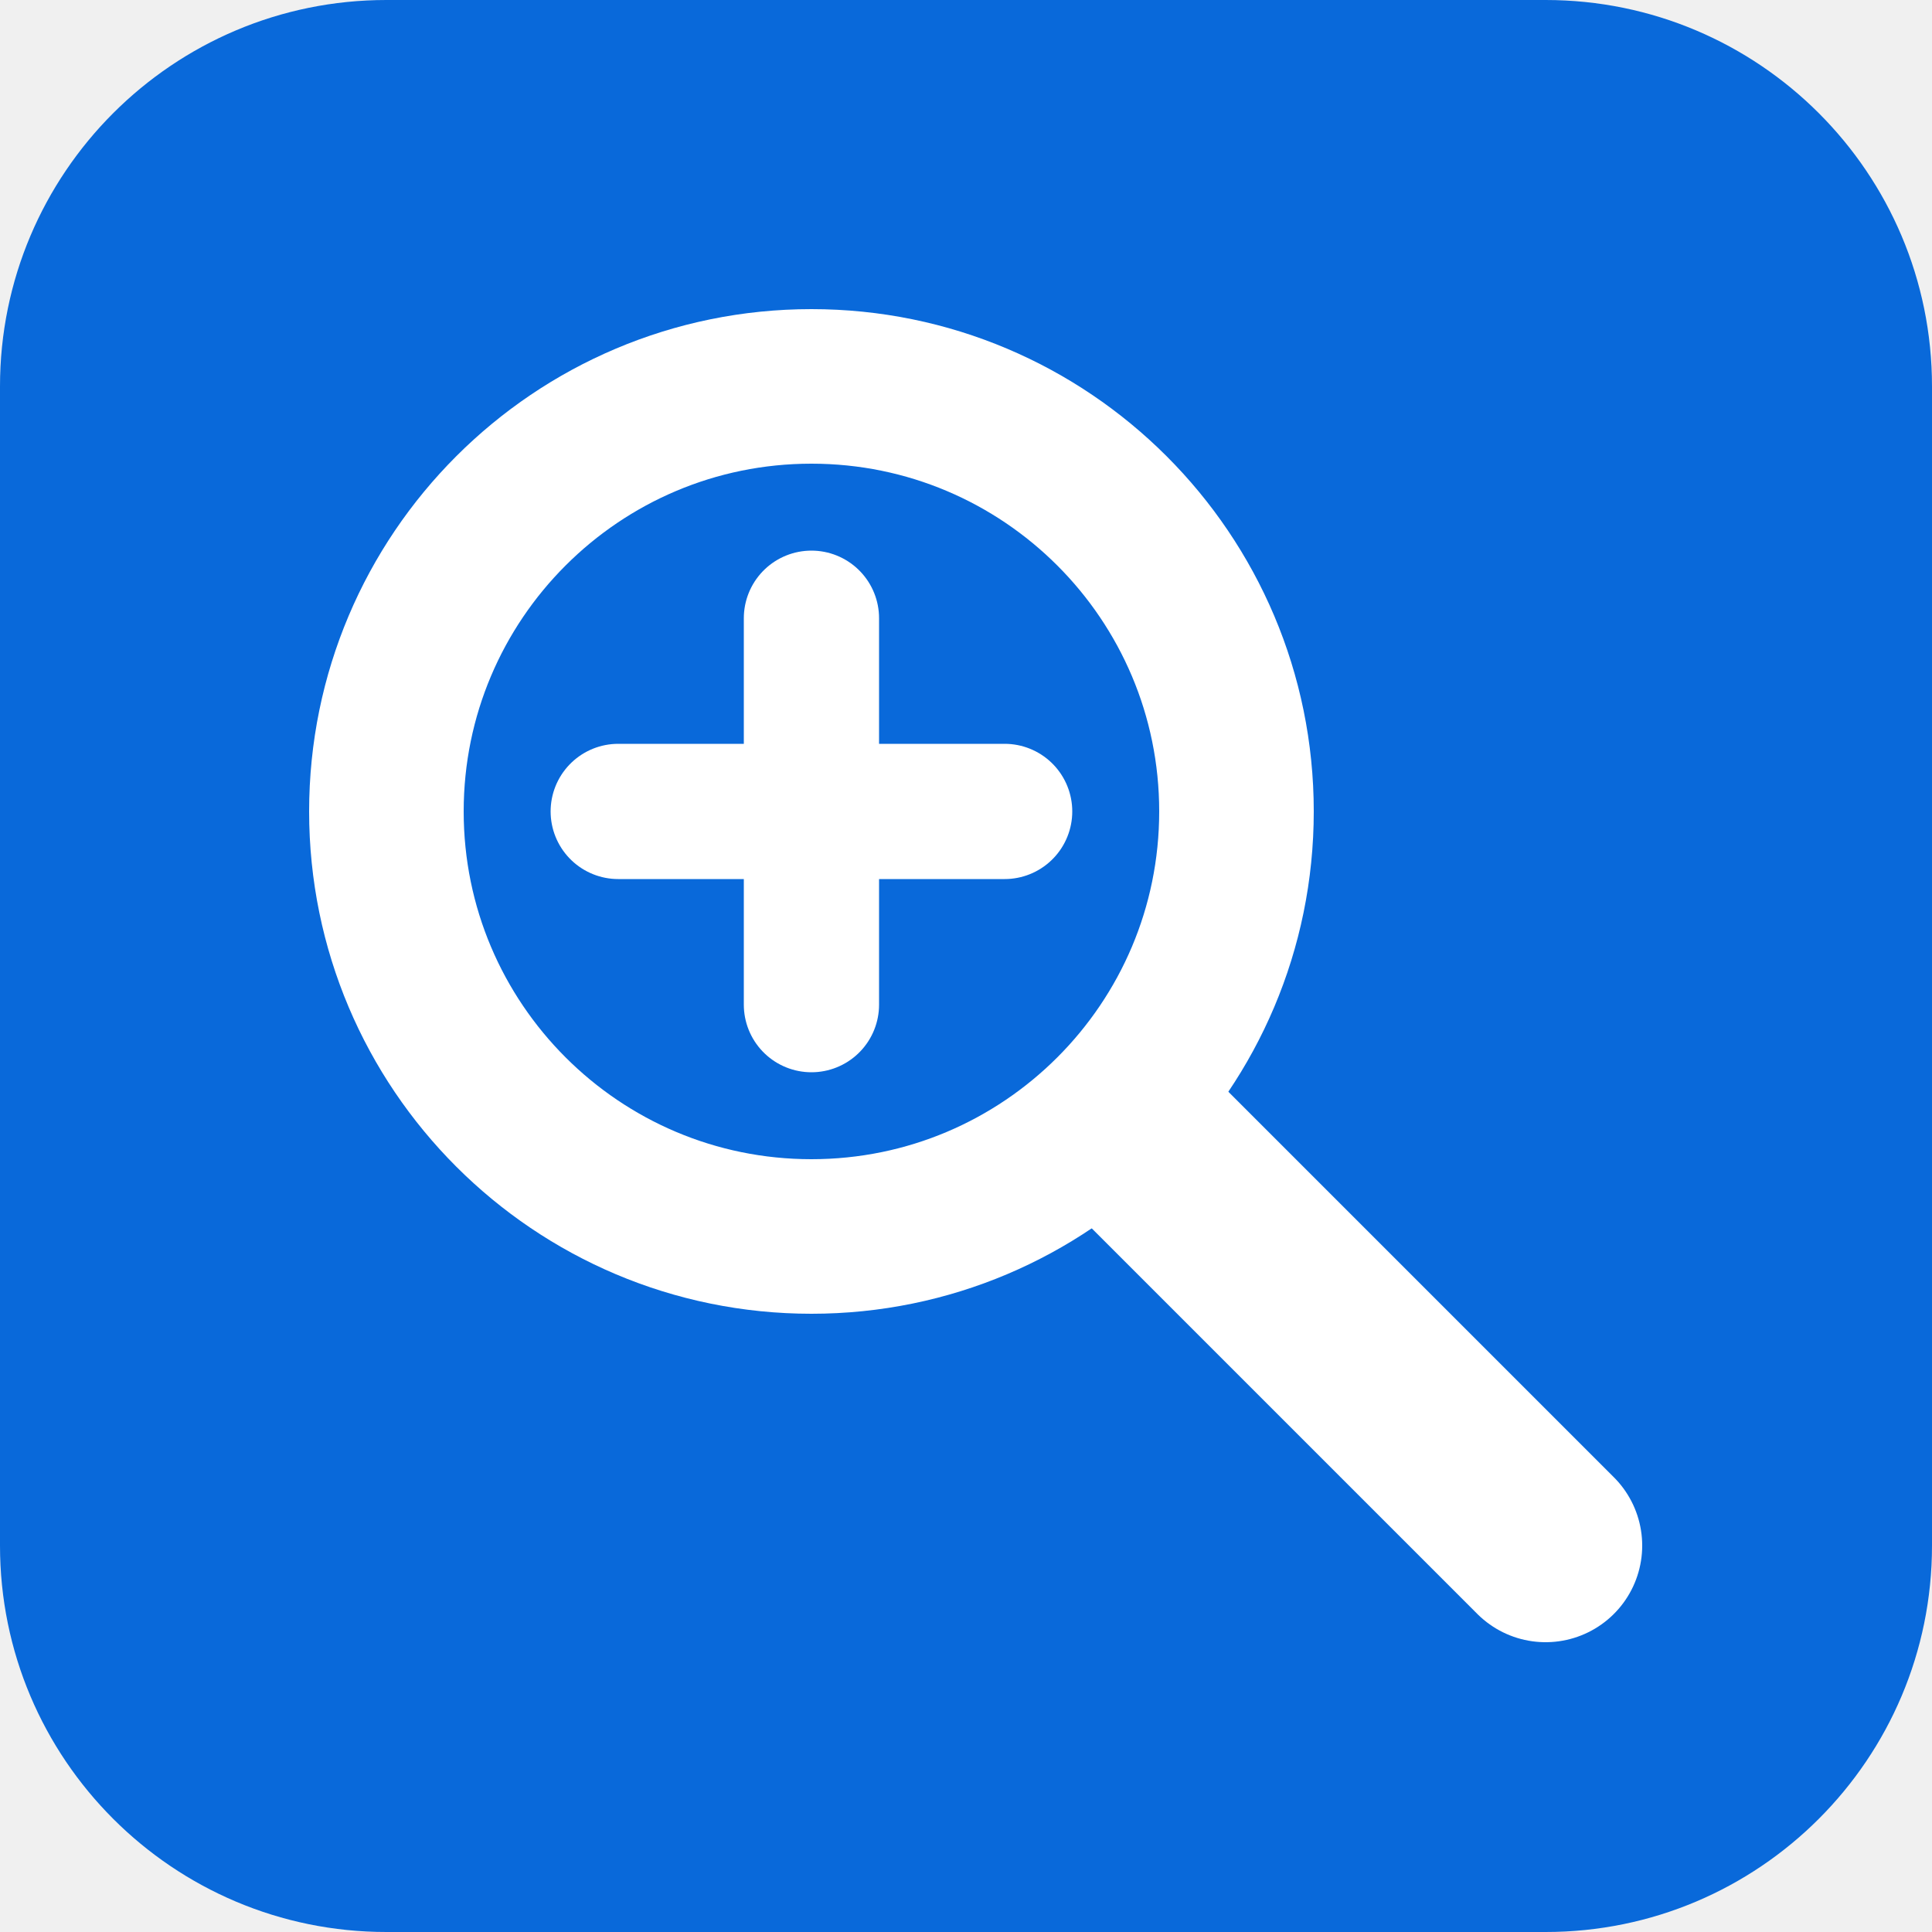
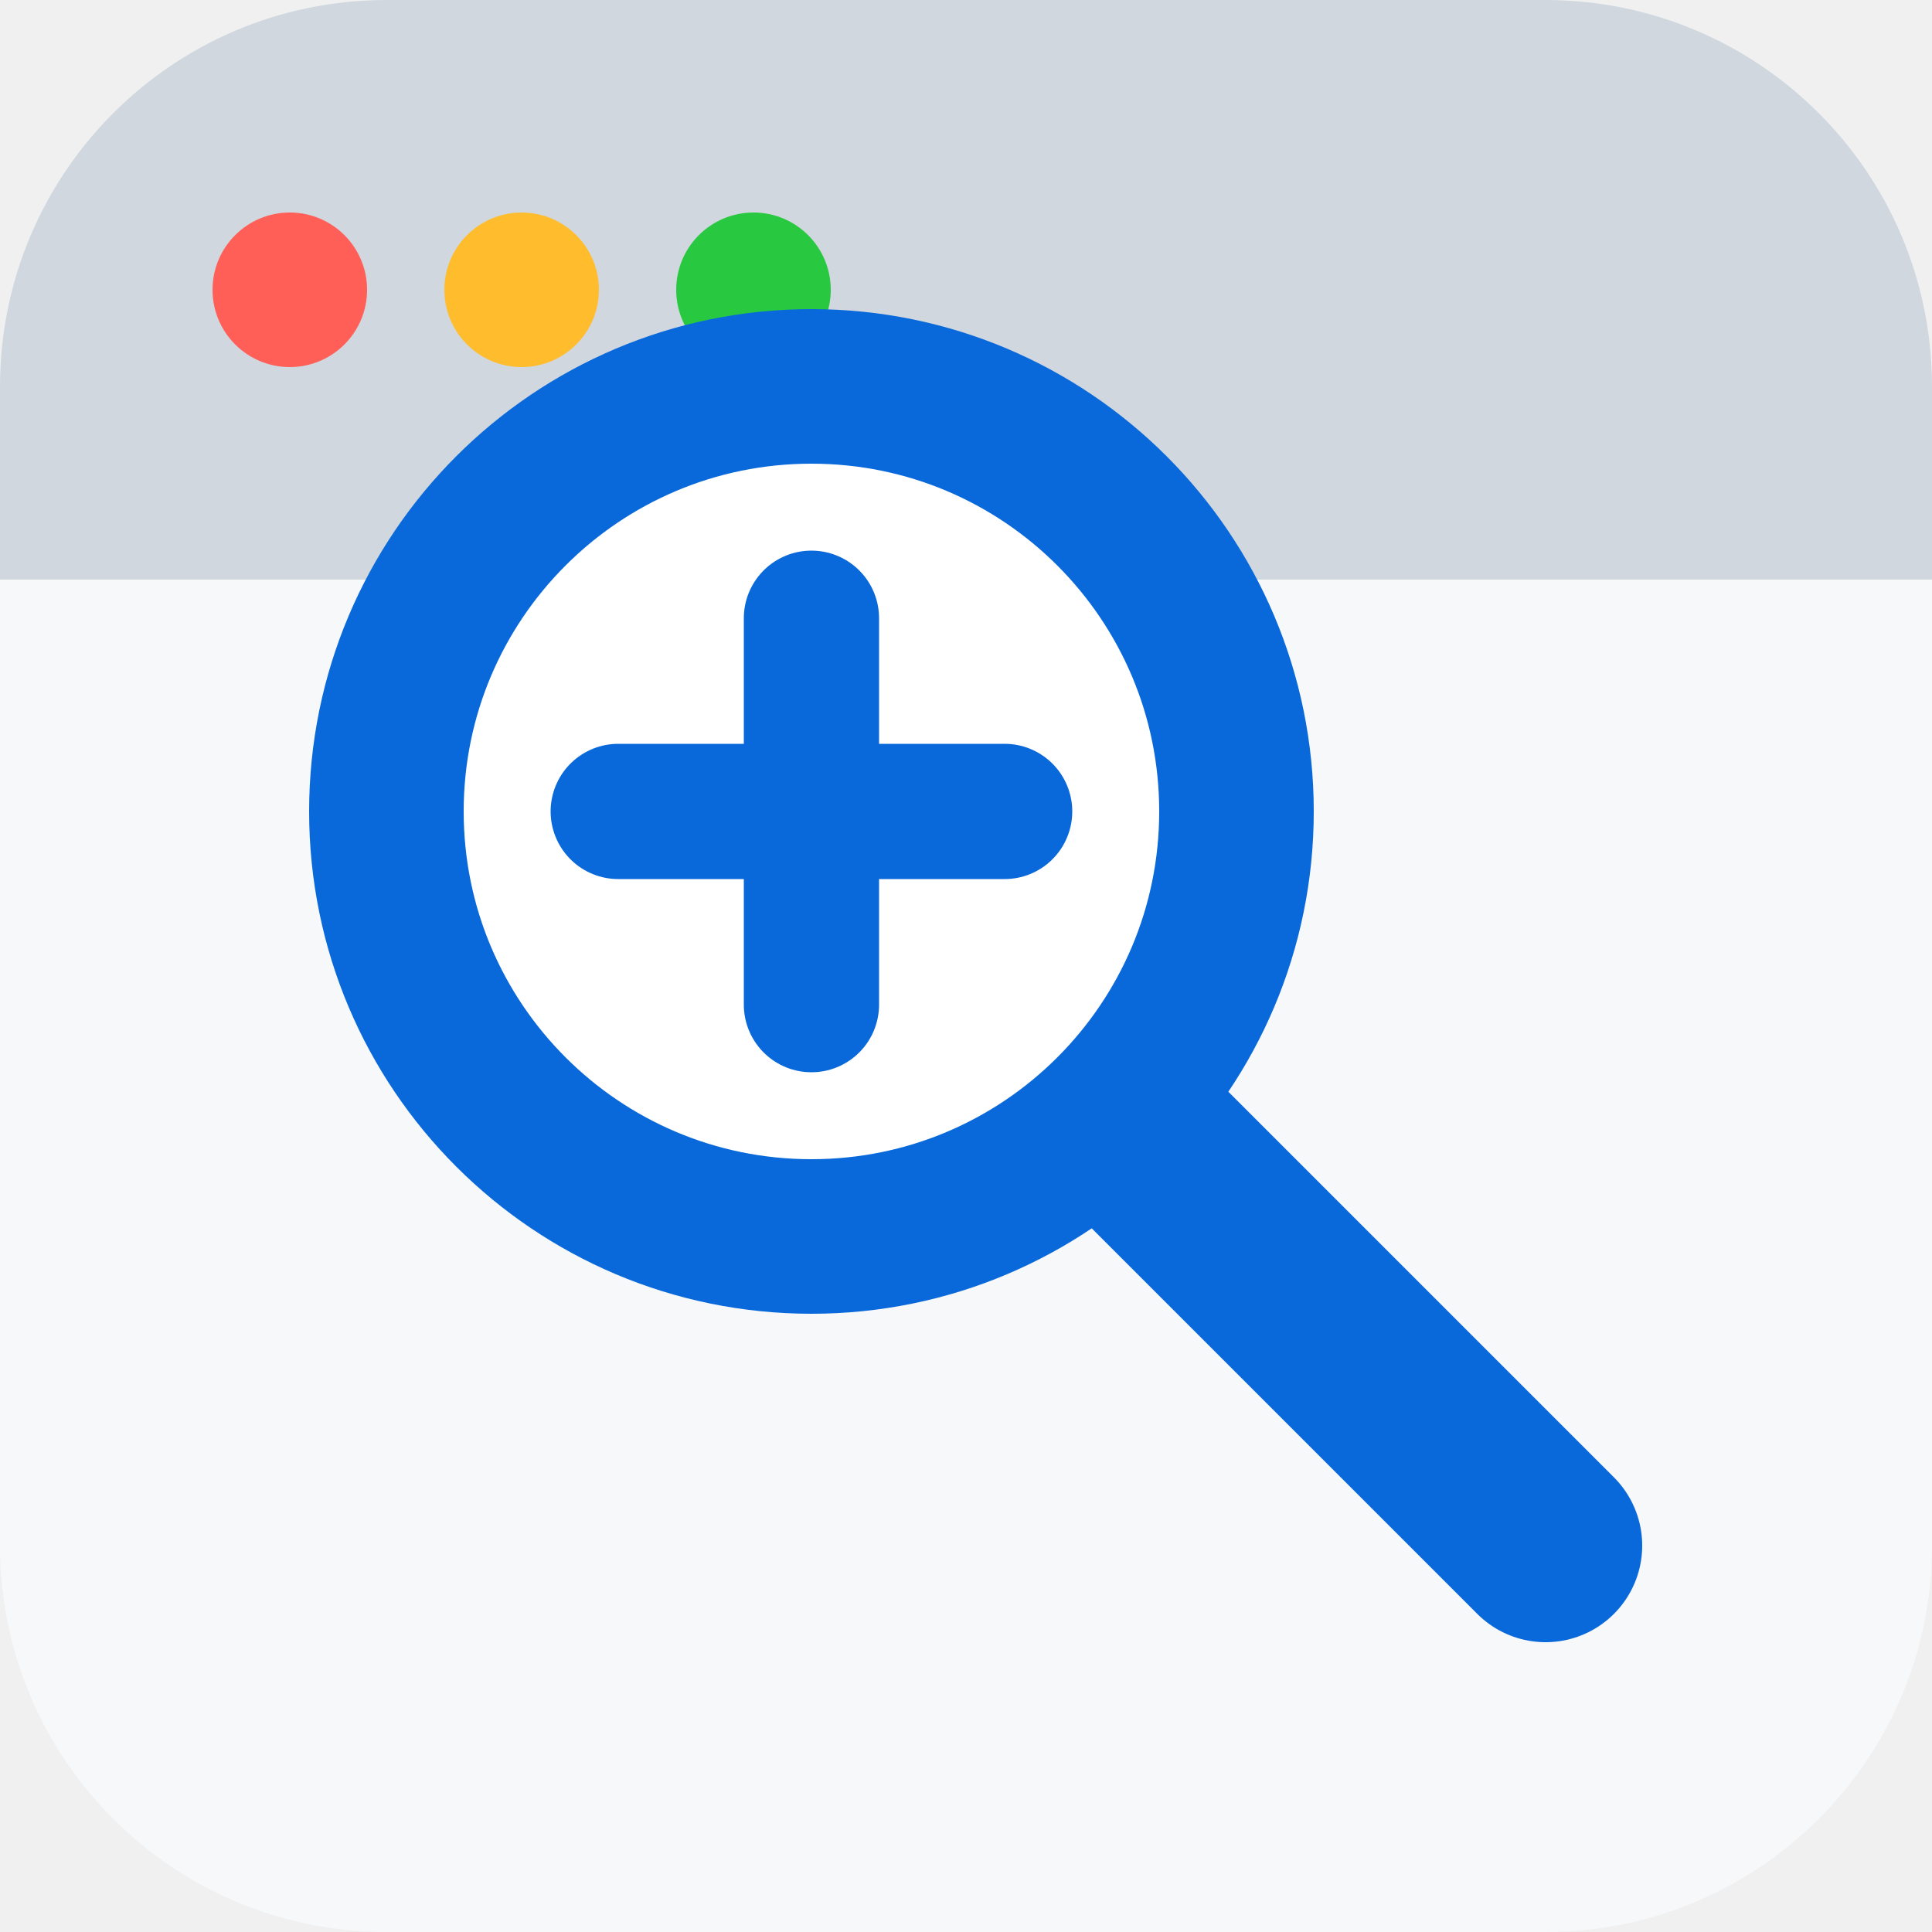
<svg xmlns="http://www.w3.org/2000/svg" width="256" height="256" viewBox="0 0 100 100">
-   <rect width="100" height="100" rx="20" fill="#0969da" />
+   <rect width="100" height="100" rx="20" fill="#f6f8fa" />
+   <path d="M0 20C0 8.954 8.954 0 20 0H80C91.046 0 100 8.954 100 20V30H0V20Z" fill="#d0d7de" />
+   <circle cx="15" cy="15" r="4" fill="#ff5f57" />
+   <circle cx="27" cy="15" r="4" fill="#ffbd2e" />
+   <circle cx="39" cy="15" r="4" fill="#28c940" />
  <g>
-     <circle cx="42" cy="42" r="22" stroke="white" stroke-width="8" fill="none" />
-     <line x1="60" y1="60" x2="80" y2="80" stroke="white" stroke-width="10" stroke-linecap="round" />
-     <line x1="42" y1="32" x2="42" y2="52" stroke="white" stroke-width="7" stroke-linecap="round" />
-     <line x1="32" y1="42" x2="52" y2="42" stroke="white" stroke-width="7" stroke-linecap="round" />
+     <line x1="60" y1="60" x2="80" y2="80" stroke="#0969da" stroke-width="10" stroke-linecap="round" />
+     <circle cx="42" cy="42" r="22" stroke="#0969da" stroke-width="8" fill="#FFFFFF" />
+     <line x1="42" y1="32" x2="42" y2="52" stroke="#0969da" stroke-width="7" stroke-linecap="round" />
+     <line x1="32" y1="42" x2="52" y2="42" stroke="#0969da" stroke-width="7" stroke-linecap="round" />
  </g>
</svg>
